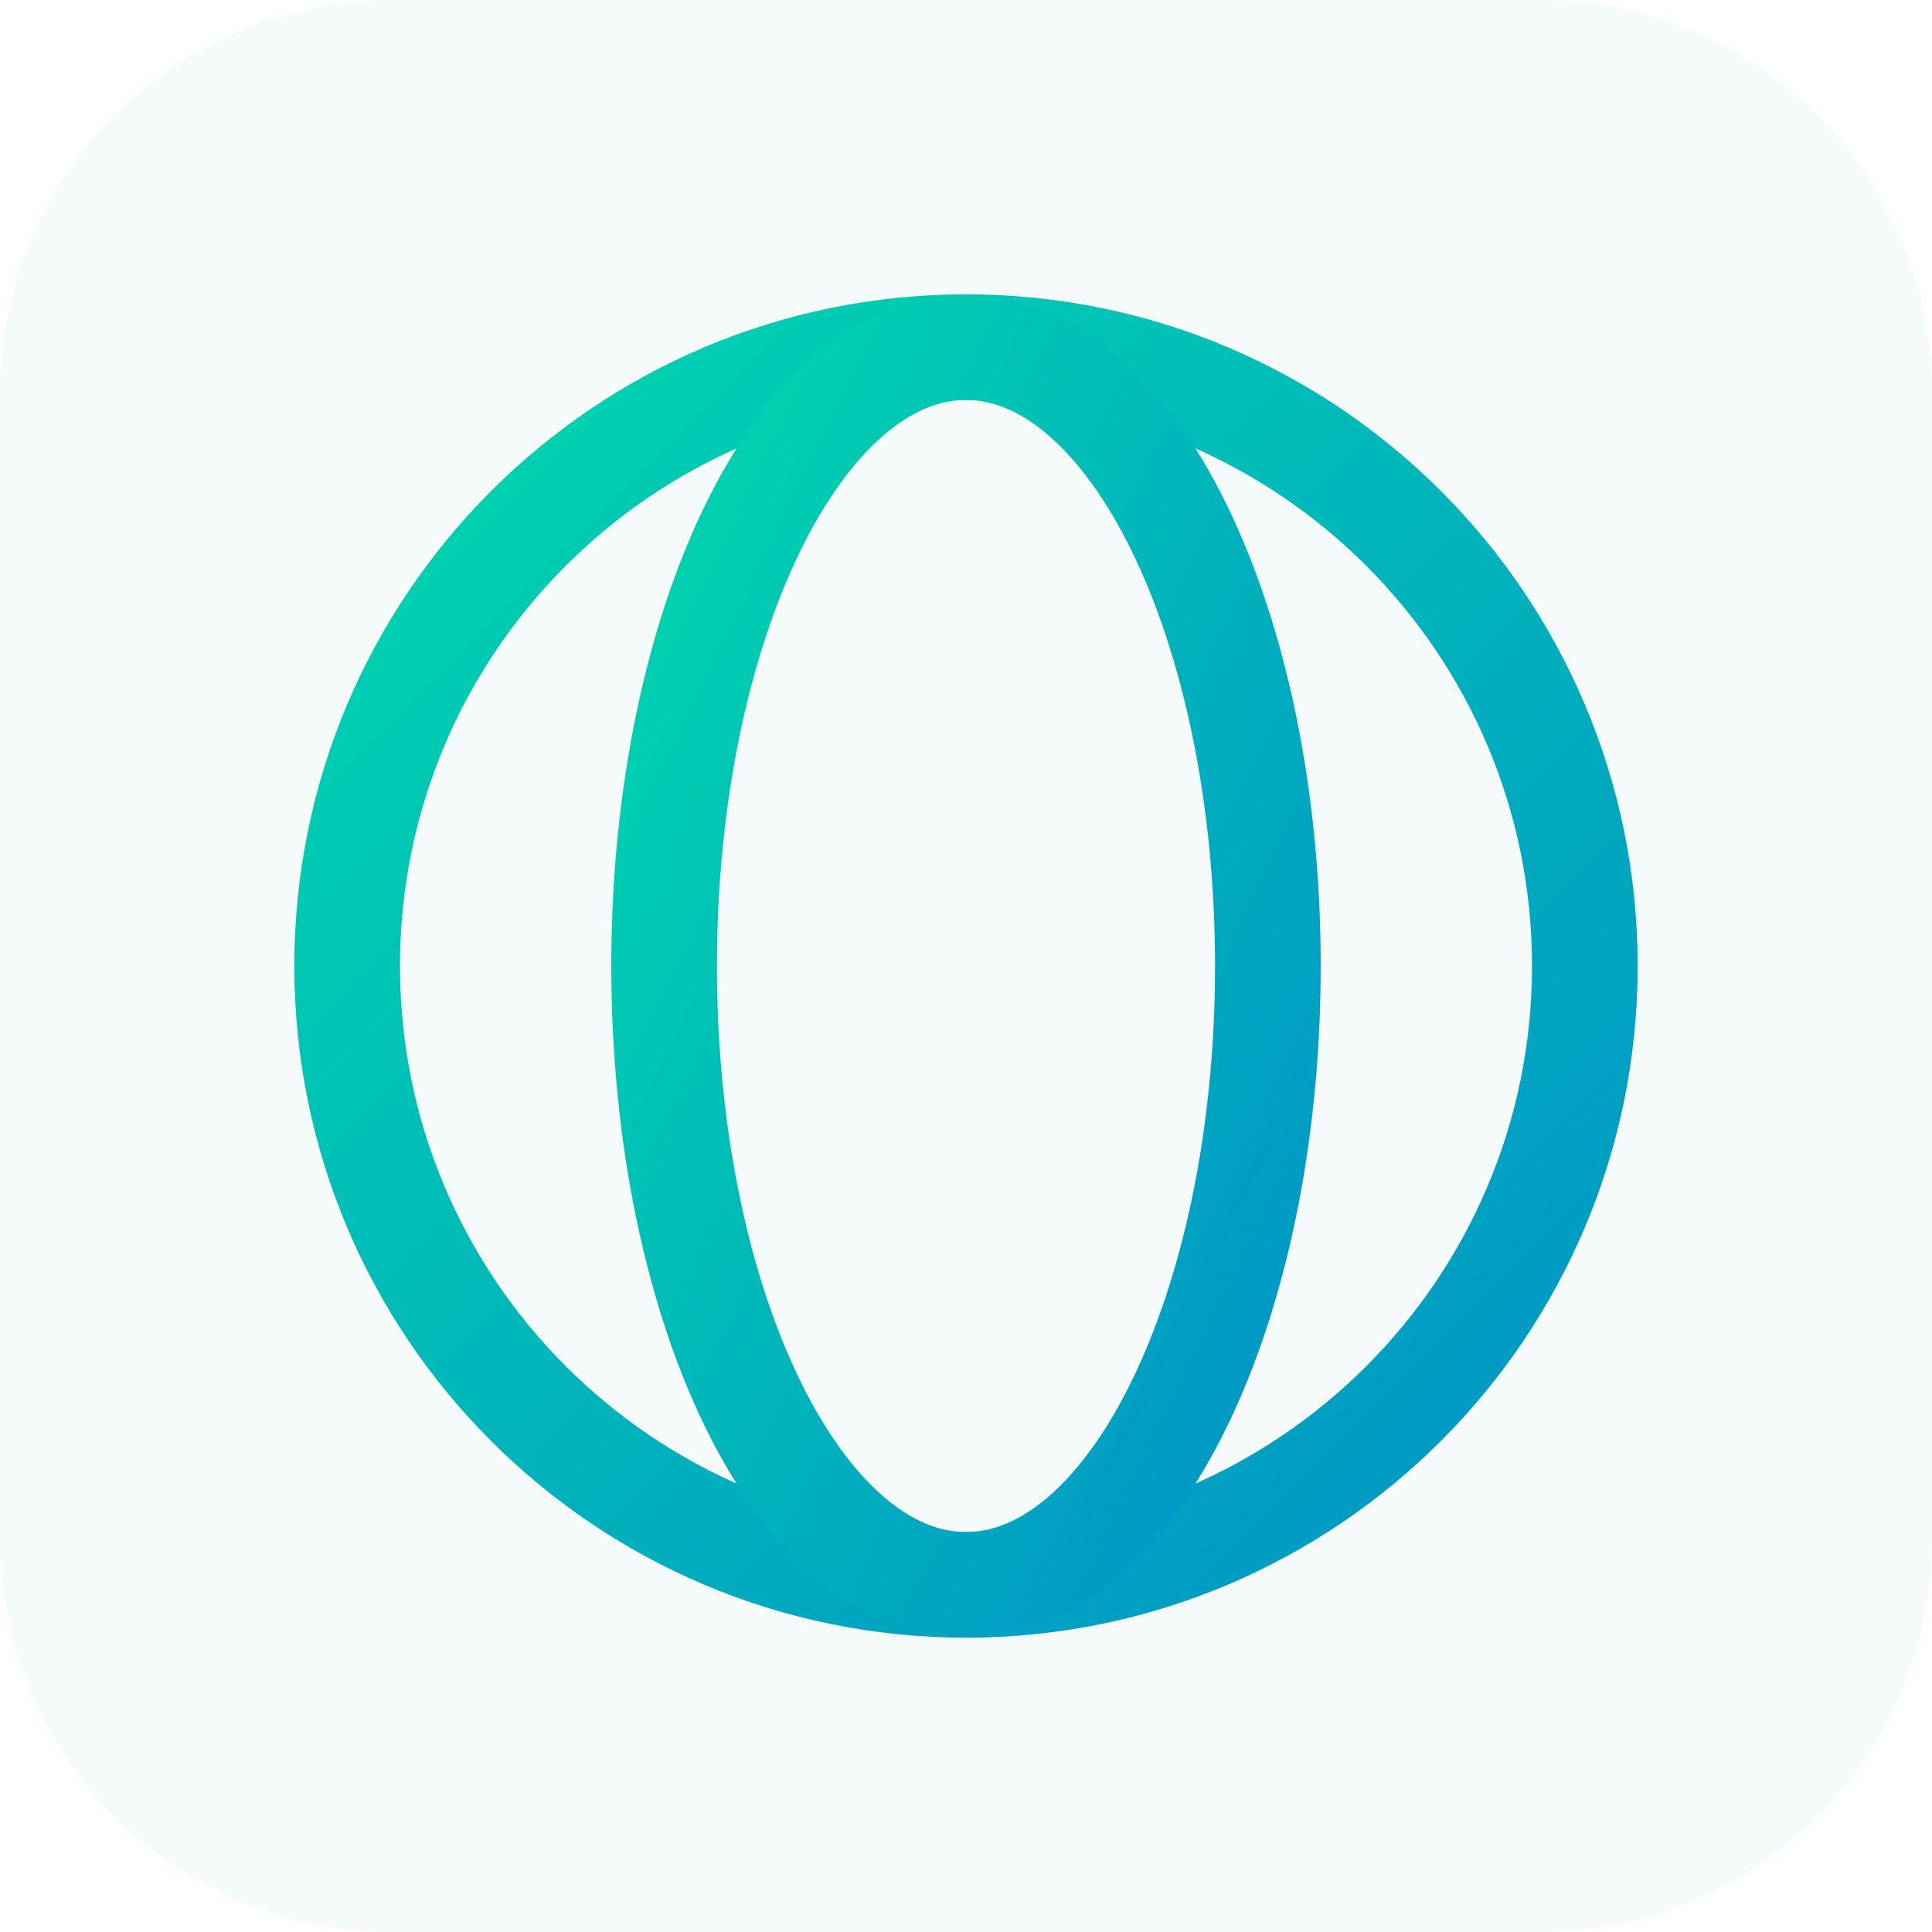
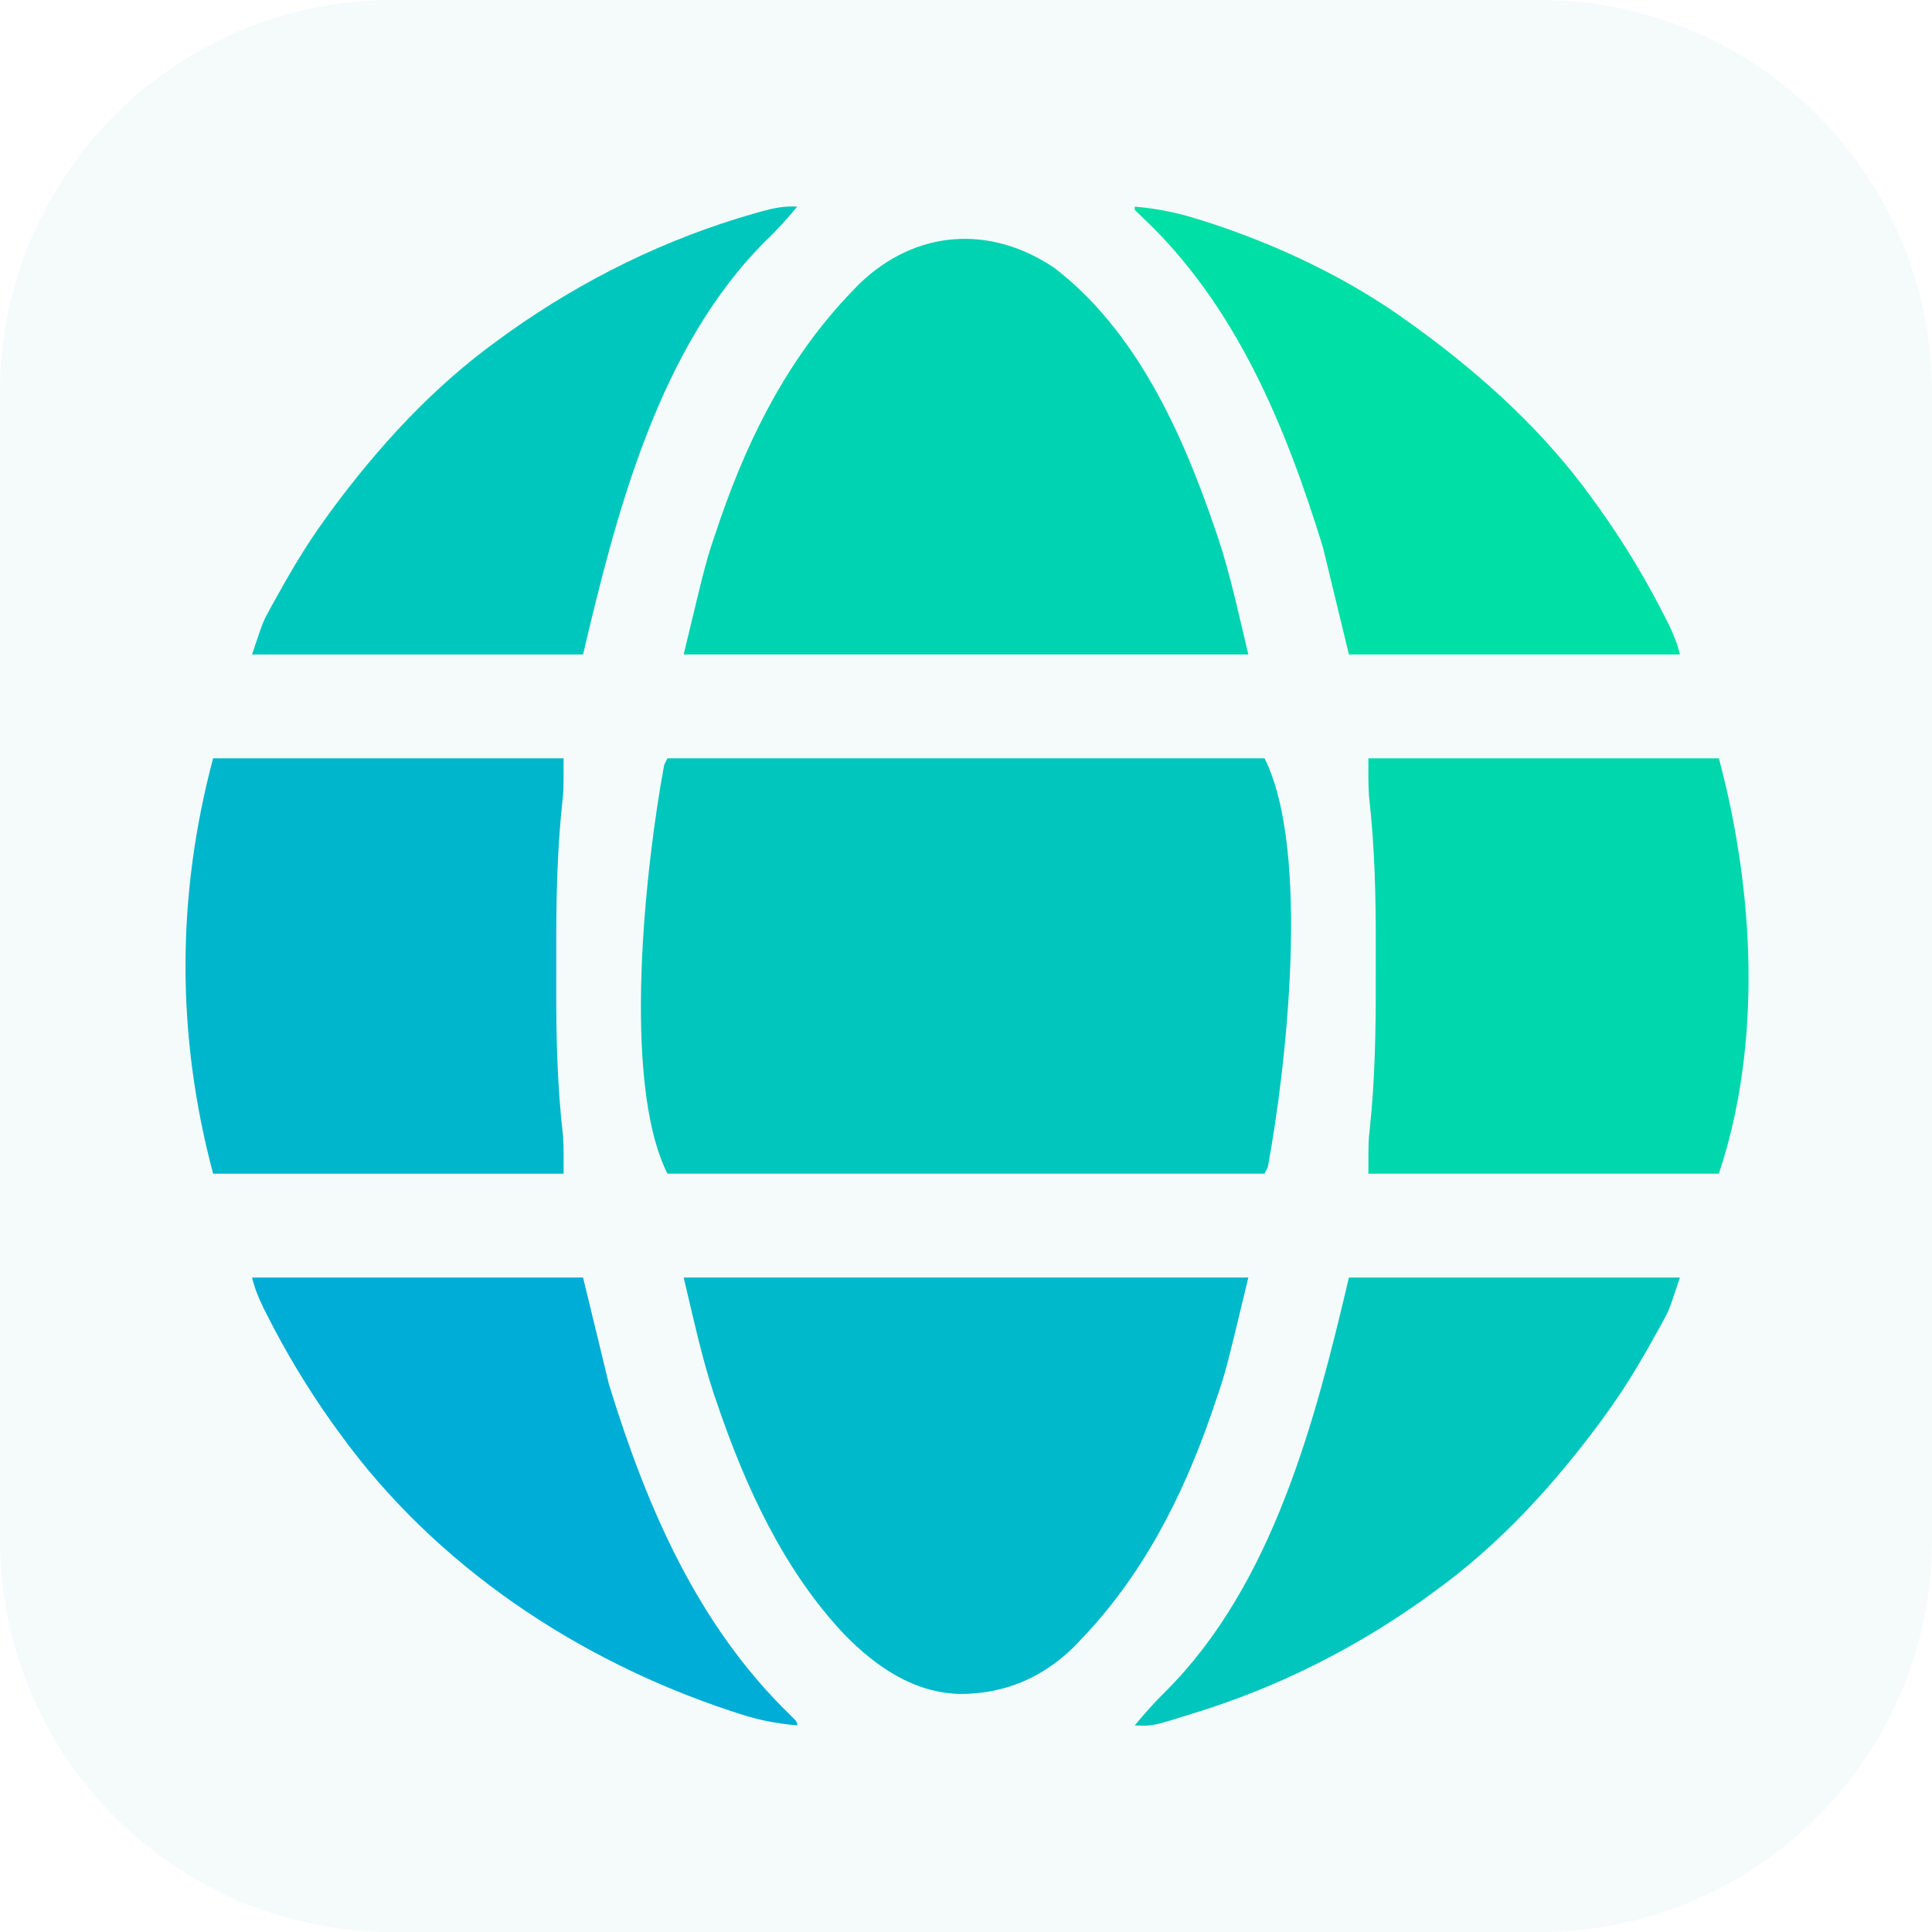
- <svg xmlns="http://www.w3.org/2000/svg" viewBox="0 0 256 256">
-   <defs>
-     <linearGradient id="g" x1="0" y1="0" x2="1" y2="1">
-       <stop offset="0" stop-color="#00d7ad" />
-       <stop offset="1" stop-color="#0093c7" />
-     </linearGradient>
-   </defs>
-   <rect width="256" height="256" rx="52" fill="#f4fbfa" />
-   <g fill="none" stroke="url(#g)" stroke-width="14" stroke-linecap="round">
-     <circle cx="128" cy="128" r="82" />
-     <ellipse cx="128" cy="128" rx="40" ry="82" />
-     <line x1="46" y1="128" x2="210" y2="128" />
-     <line x1="62" y1="86" x2="194" y2="86" />
-     <line x1="62" y1="170" x2="194" y2="170" />
+ <svg xmlns="http://www.w3.org/2000/svg" version="1.1" width="512" height="512" viewBox="0 0 512 512">
+   <rect width="512" height="512" rx="104" fill="#f4fbfa" />
+   <g transform="translate(256,256) scale(0.86) translate(-256,-256)">
+     <path d="M0 0 C60.72 0 121.44 0 184 0 C198.266 28.532 190.691 95.432 185 126 C184.67 126.66 184.34 127.32 184 128 C123.28 128 62.56 128 0 128 C-14.266 99.468 -6.691 32.568 -1 2 C-0.67 1.34 -0.34 0.68 0 0 Z " fill="#00C6BD" transform="translate(164,192)" />
+     <path d="M0 0 C25.258 19.338 39.534 51.018 49.504 80.344 C49.848 81.344 50.192 82.344 50.547 83.375 C54.424 95.171 56.892 106.971 59.816 119.156 C2.396 119.156 -55.024 119.156 -114.184 119.156 C-107.167 89.918 -107.167 89.918 -103.871 80.344 C-103.491 79.227 -103.112 78.11 -102.72 76.959 C-93.74 51.106 -81.317 26.96 -62.184 7.156 C-61.499 6.446 -60.815 5.736 -60.109 5.004 C-42.685 -11.777 -19.827 -13.312 0 0 Z " fill="#00D3B1" transform="translate(283.1836,40.84375)" />
+     <path d="M0 0 C57.42 0 114.84 0 174 0 C166.983 29.238 166.983 29.238 163.688 38.812 C163.308 39.929 162.928 41.046 162.537 42.197 C153.557 68.05 141.133 92.196 122 112 C121.316 112.71 120.631 113.421 119.926 114.152 C110.208 123.511 98.68 128.301 85.277 128.315 C70.92 128.041 59.27 119.942 49.485 109.954 C30.761 90.069 19.012 64.402 10.312 38.812 C9.968 37.812 9.624 36.812 9.269 35.781 C5.392 23.985 2.925 12.186 0 0 Z " fill="#00B9CA" transform="translate(169,352)" />
+     <path d="M0 0 C35.64 0 71.28 0 108 0 C108 10.068 108 10.068 107.571 13.785 C105.949 29.133 105.688 44.4 105.739 59.815 C105.751 63.301 105.744 66.786 105.732 70.271 C105.689 85.718 106.049 101.012 107.82 116.375 C108.085 120.241 108 124.124 108 128 C72.36 128 36.72 128 0 128 C-11.349 85.44 -11.349 42.56 0 0 Z " fill="#00B6CD" transform="translate(24,192)" />
+     <path d="M0 0 C35.64 0 71.28 0 108 0 C118.819 40.571 121.493 87.52 108 128 C72.36 128 36.72 128 0 128 C0 117.932 0 117.932 0.429 114.215 C2.051 98.867 2.312 83.6 2.261 68.185 C2.249 64.699 2.256 61.214 2.268 57.729 C2.311 42.282 1.951 26.988 0.18 11.625 C-0.085 7.759 0 3.876 0 0 Z " fill="#00D7AD" transform="translate(380,192)" />
+     <path d="M0 0 C33.66 0 67.32 0 102 0 C98.621 10.137 98.621 10.137 96.582 13.832 C95.914 15.05 95.914 15.05 95.232 16.293 C94.764 17.124 94.295 17.956 93.812 18.812 C93.079 20.127 93.079 20.127 92.331 21.469 C88.528 28.214 84.519 34.706 80 41 C79.305 41.968 78.61 42.936 77.895 43.934 C63.256 63.858 46.15 82.548 26 97 C24.938 97.772 23.876 98.544 22.781 99.34 C1.422 114.504 -21.971 126.232 -47 134 C-47.703 134.222 -48.406 134.443 -49.131 134.671 C-60.59 138.249 -60.59 138.249 -66 138 C-62.996 134.41 -59.987 130.972 -56.641 127.699 C-23.398 94.624 -10.357 44.015 0 0 Z " fill="#00C6BE" transform="translate(374,352)" />
+     <path d="M0 0 C6.355 0.557 12.154 1.639 18.25 3.5 C19.542 3.894 19.542 3.894 20.86 4.296 C43.276 11.374 66.018 22.076 85 36 C85.964 36.694 86.928 37.387 87.922 38.102 C107.86 52.719 126.551 69.854 141 90 C142.158 91.593 142.158 91.593 143.34 93.219 C150.914 103.887 157.618 115.005 163.5 126.688 C163.838 127.359 164.177 128.03 164.526 128.722 C166.061 131.839 167.152 134.607 168 138 C134.34 138 100.68 138 66 138 C63.36 127.11 60.72 116.22 58 105 C46.517 67.721 31.253 30.505 2.352 3.273 C1.576 2.523 0.8 1.773 0 1 C0 0.67 0 0.34 0 0 Z " fill="#00DFA5" transform="translate(308,22)" />
+     <path d="M0 0 C-3.088 3.705 -6.174 7.197 -9.688 10.5 C-42.723 43.41 -55.71 94.265 -66 138 C-99.66 138 -133.32 138 -168 138 C-164.621 127.863 -164.621 127.863 -162.582 124.168 C-162.136 123.356 -161.691 122.544 -161.232 121.707 C-160.764 120.876 -160.295 120.044 -159.812 119.188 C-159.323 118.311 -158.834 117.434 -158.331 116.531 C-154.528 109.786 -150.519 103.294 -146 97 C-145.305 96.032 -144.61 95.064 -143.895 94.066 C-129.256 74.142 -112.15 55.452 -92 41 C-90.938 40.228 -89.876 39.456 -88.781 38.66 C-65.846 22.377 -40.373 9.842 -13.312 2.125 C-12.557 1.909 -11.802 1.693 -11.024 1.471 C-7.273 0.45 -3.894 -0.261 0 0 Z " fill="#00C7BD" transform="translate(204,22)" />
+     <path d="M0 0 C33.66 0 67.32 0 102 0 C104.64 10.89 107.28 21.78 110 33 C121.64 70.787 137.255 107.238 166.129 135.102 C168 137 168 137 168 138 C161.738 137.461 156.151 136.394 150.188 134.438 C149.373 134.174 148.558 133.91 147.719 133.638 C100.244 117.938 56.528 88.858 27 48 C26.224 46.934 25.448 45.868 24.648 44.77 C17.085 34.1 10.38 22.991 4.5 11.312 C4.162 10.641 3.823 9.97 3.474 9.278 C1.939 6.161 0.848 3.393 0 0 Z " fill="#00ADD6" transform="translate(36,352)" />
  </g>
</svg>
